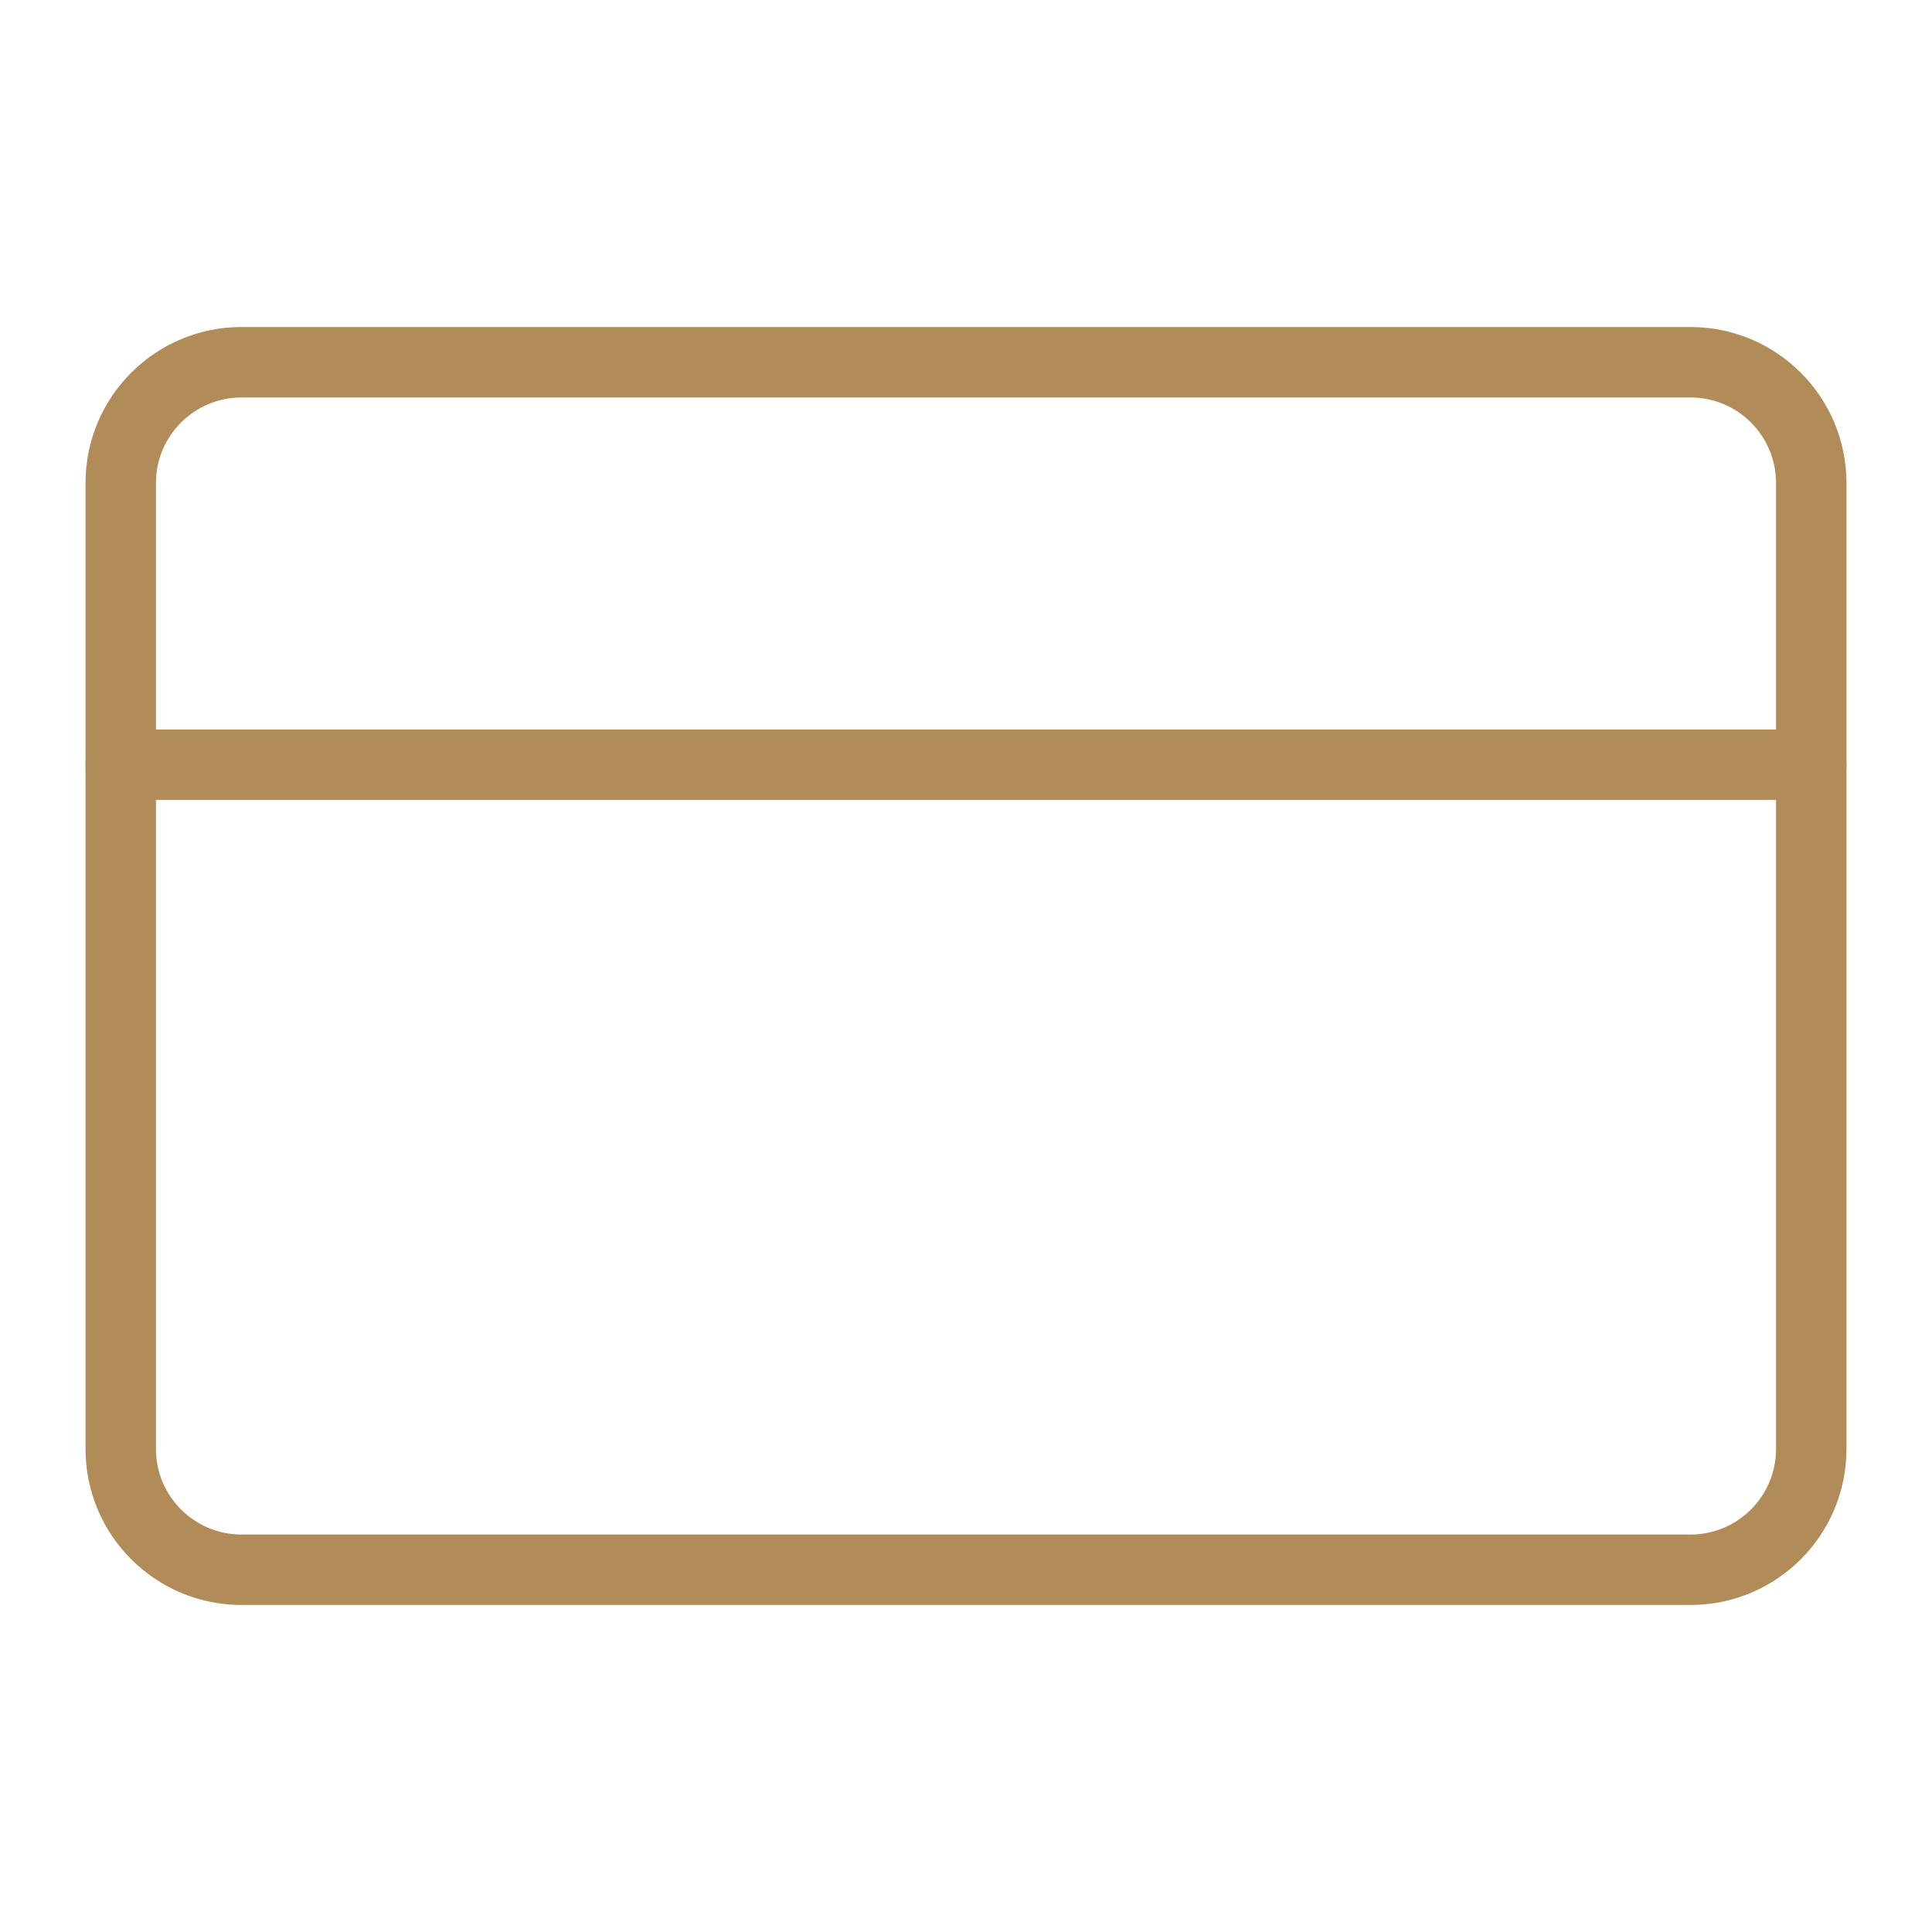
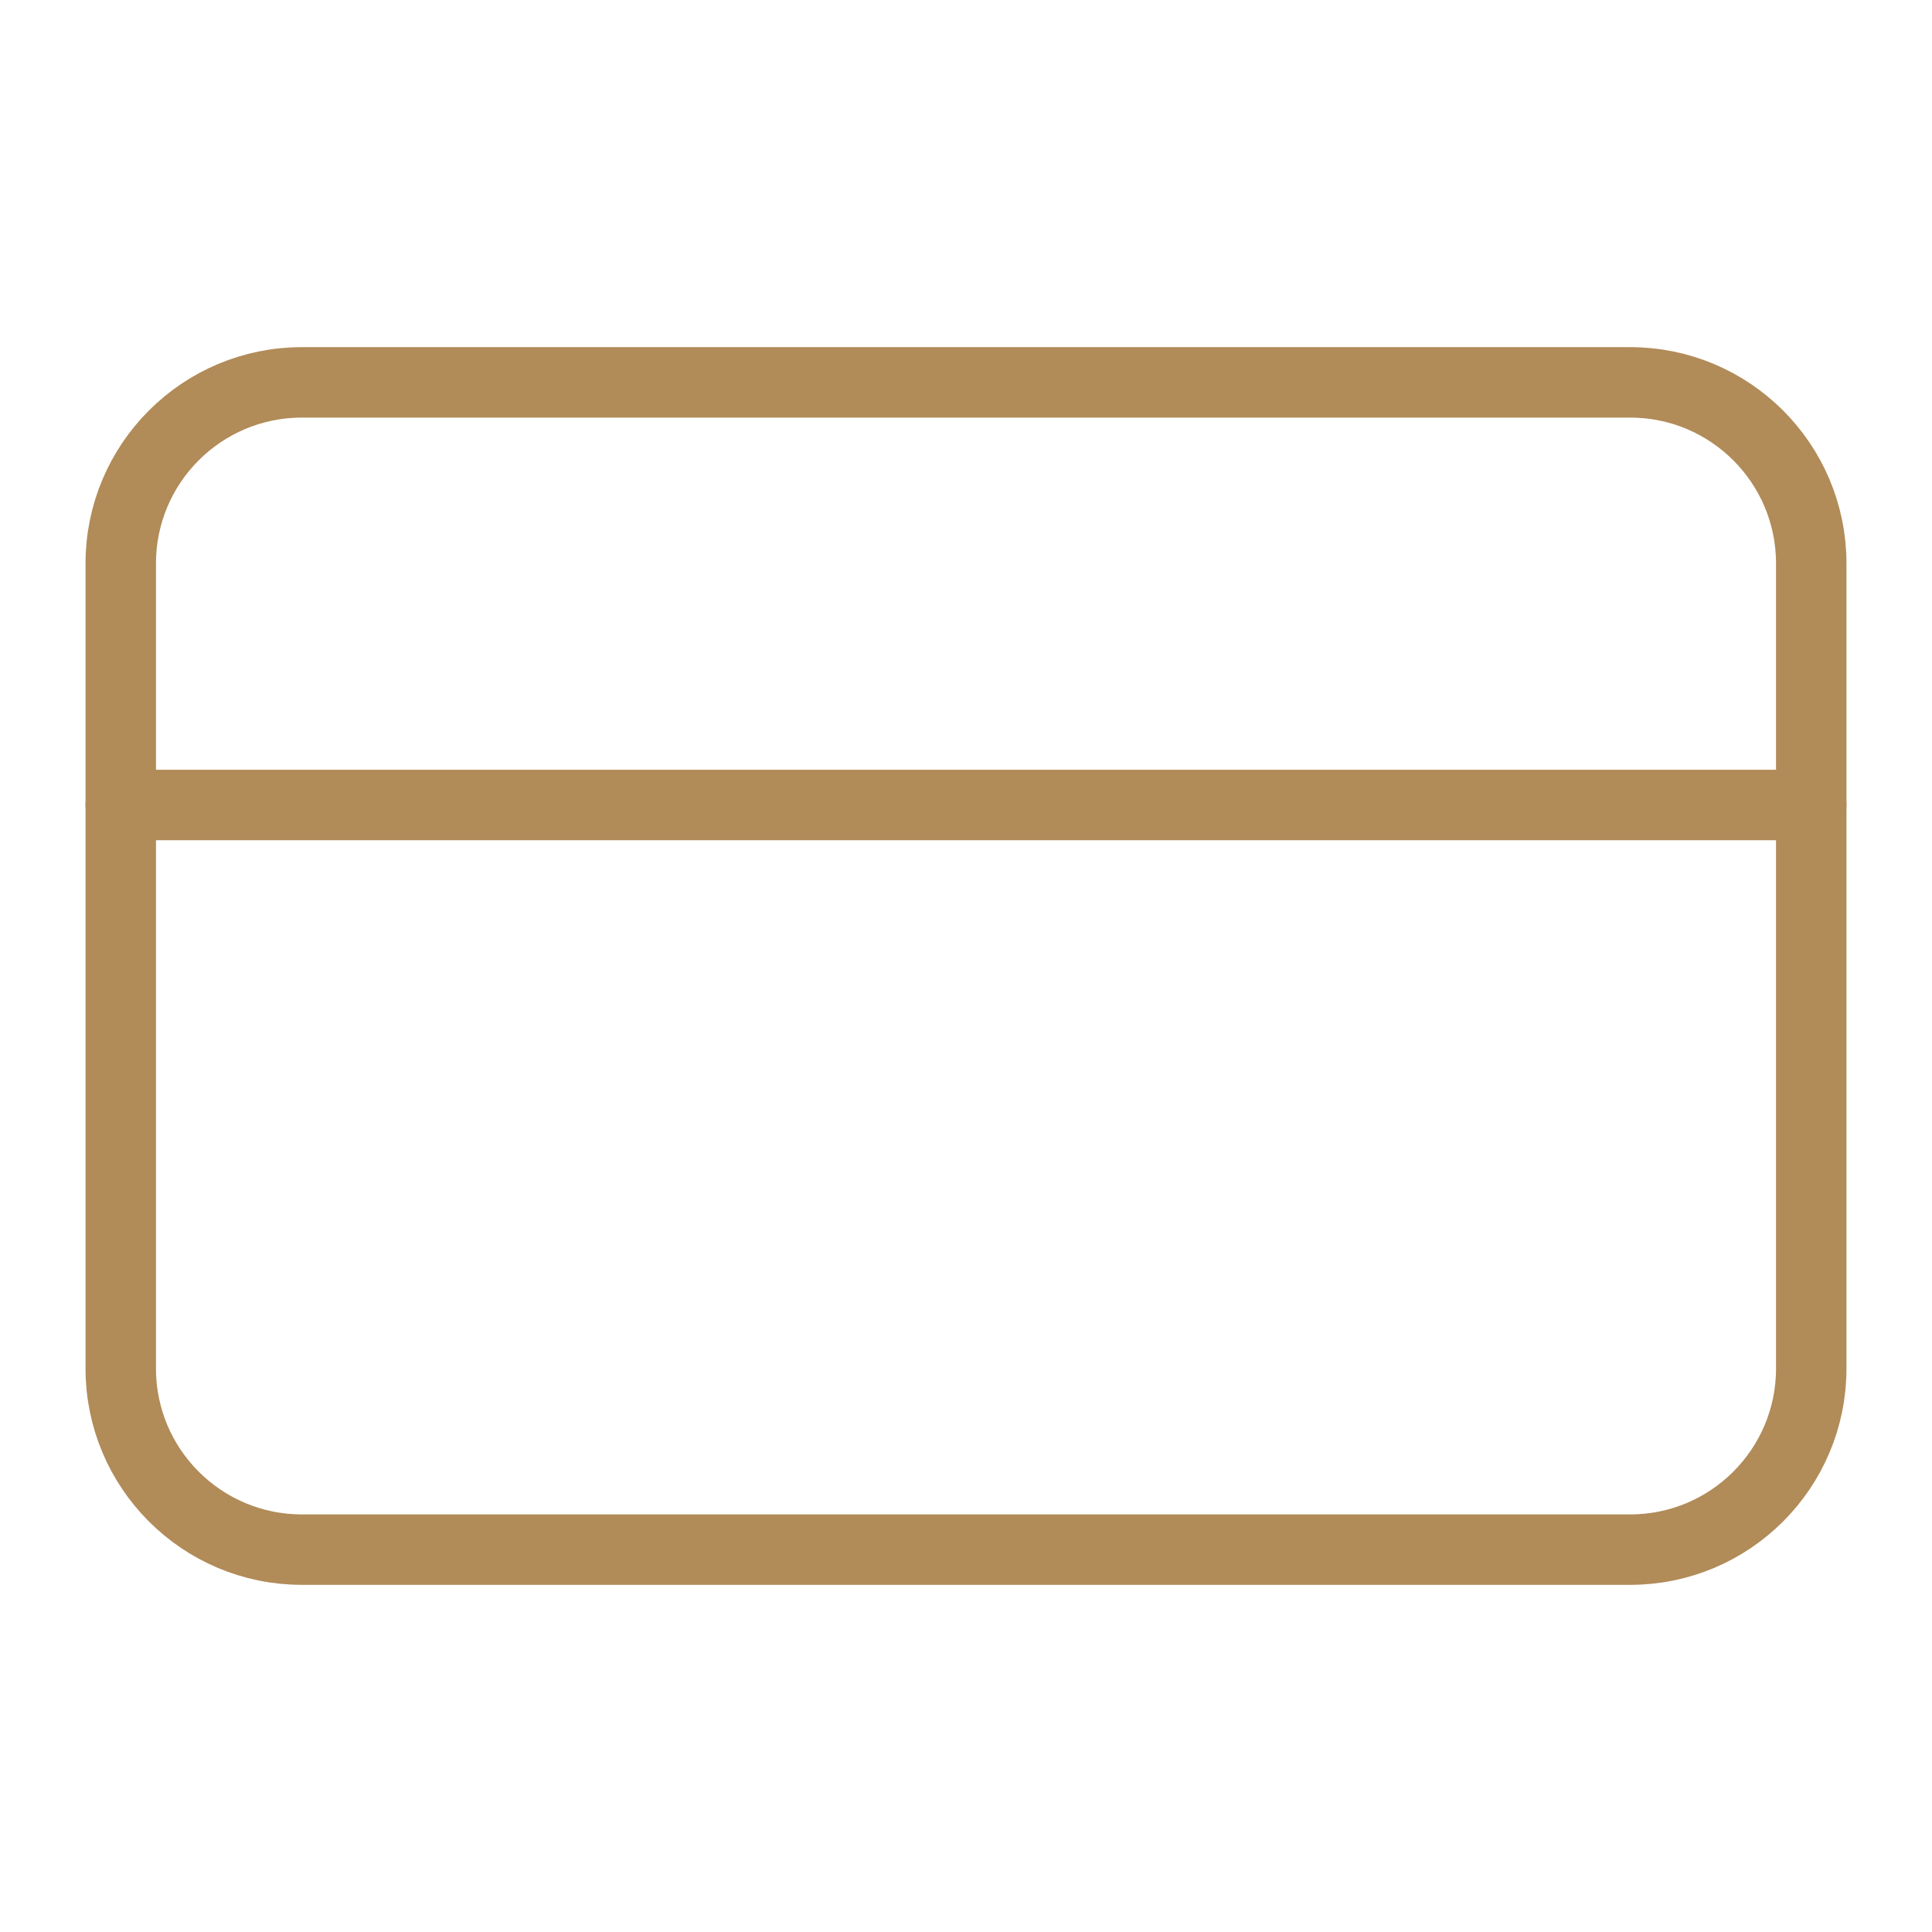
<svg xmlns="http://www.w3.org/2000/svg" width="96" height="96" viewBox="0 0 96 96" fill="none" stroke="#B18B58" stroke-width="3.5" stroke-linecap="round" stroke-linejoin="round">
-   <rect x="6" y="18" width="84" height="60" rx="6" />
-   <path d="M6 38h84" />
+   <rect x="6" y="19" width="84" height="58" rx="9" />
+   <path d="M6 40h84" />
</svg>
